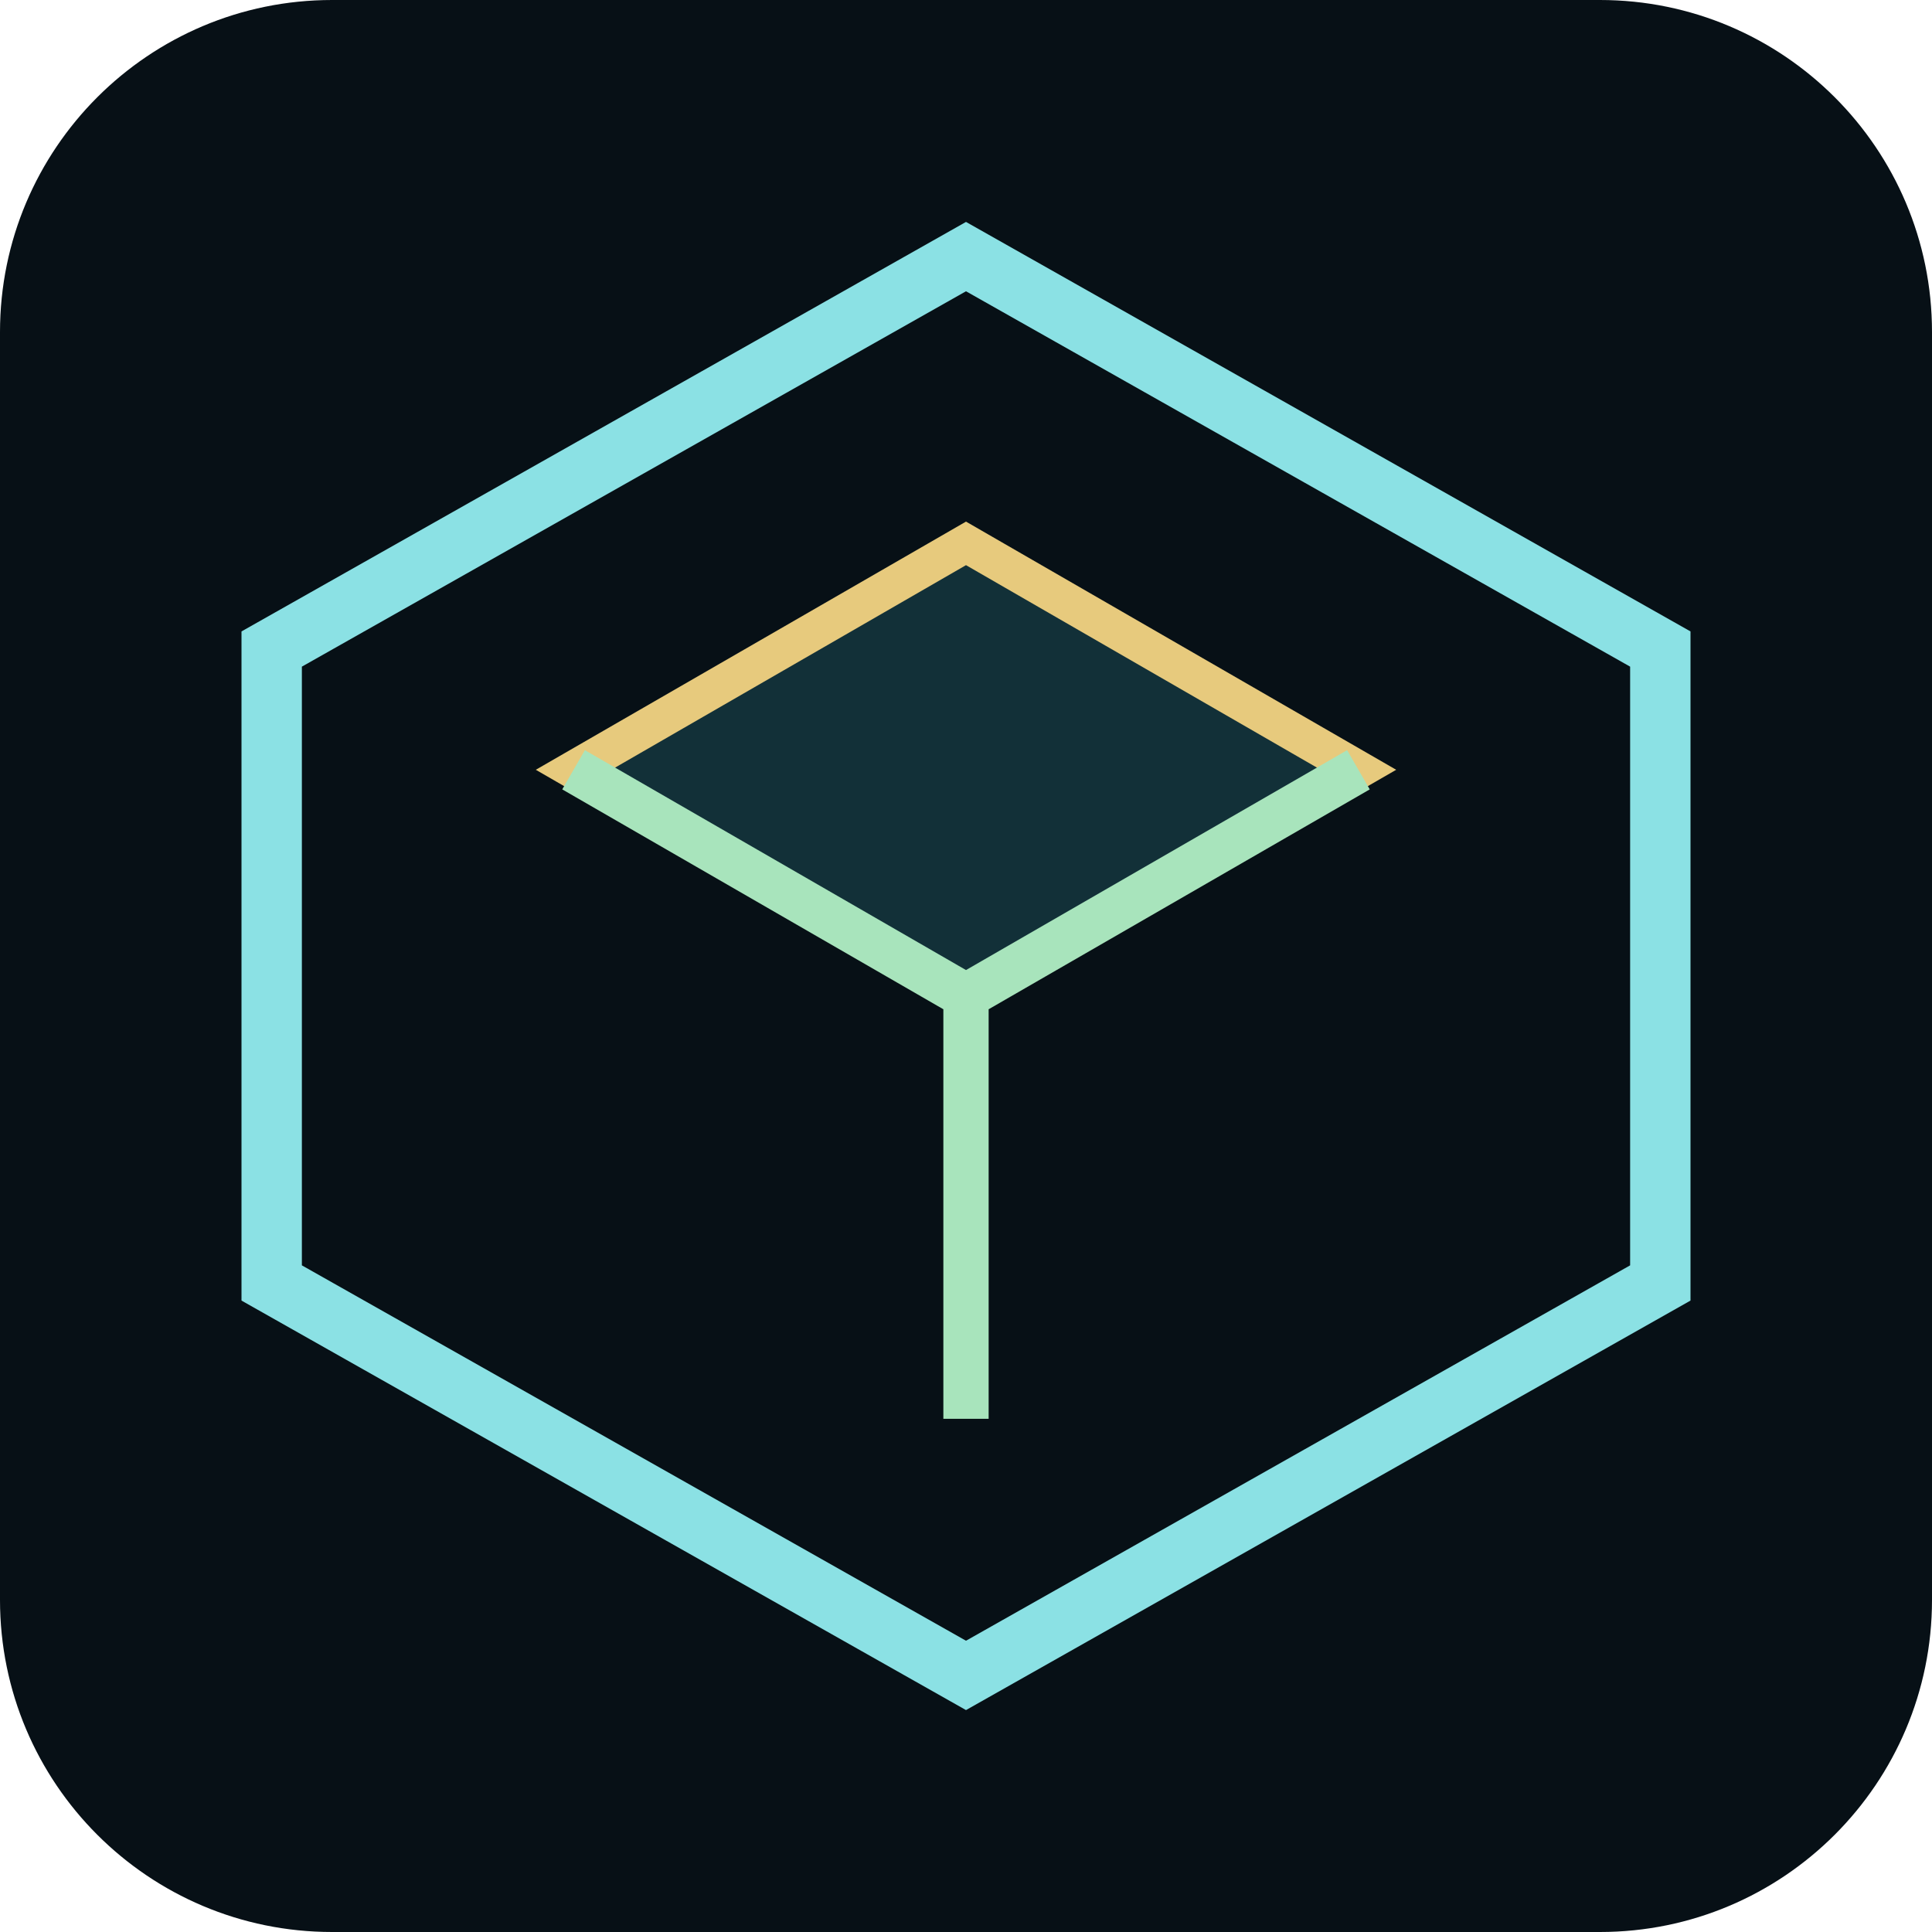
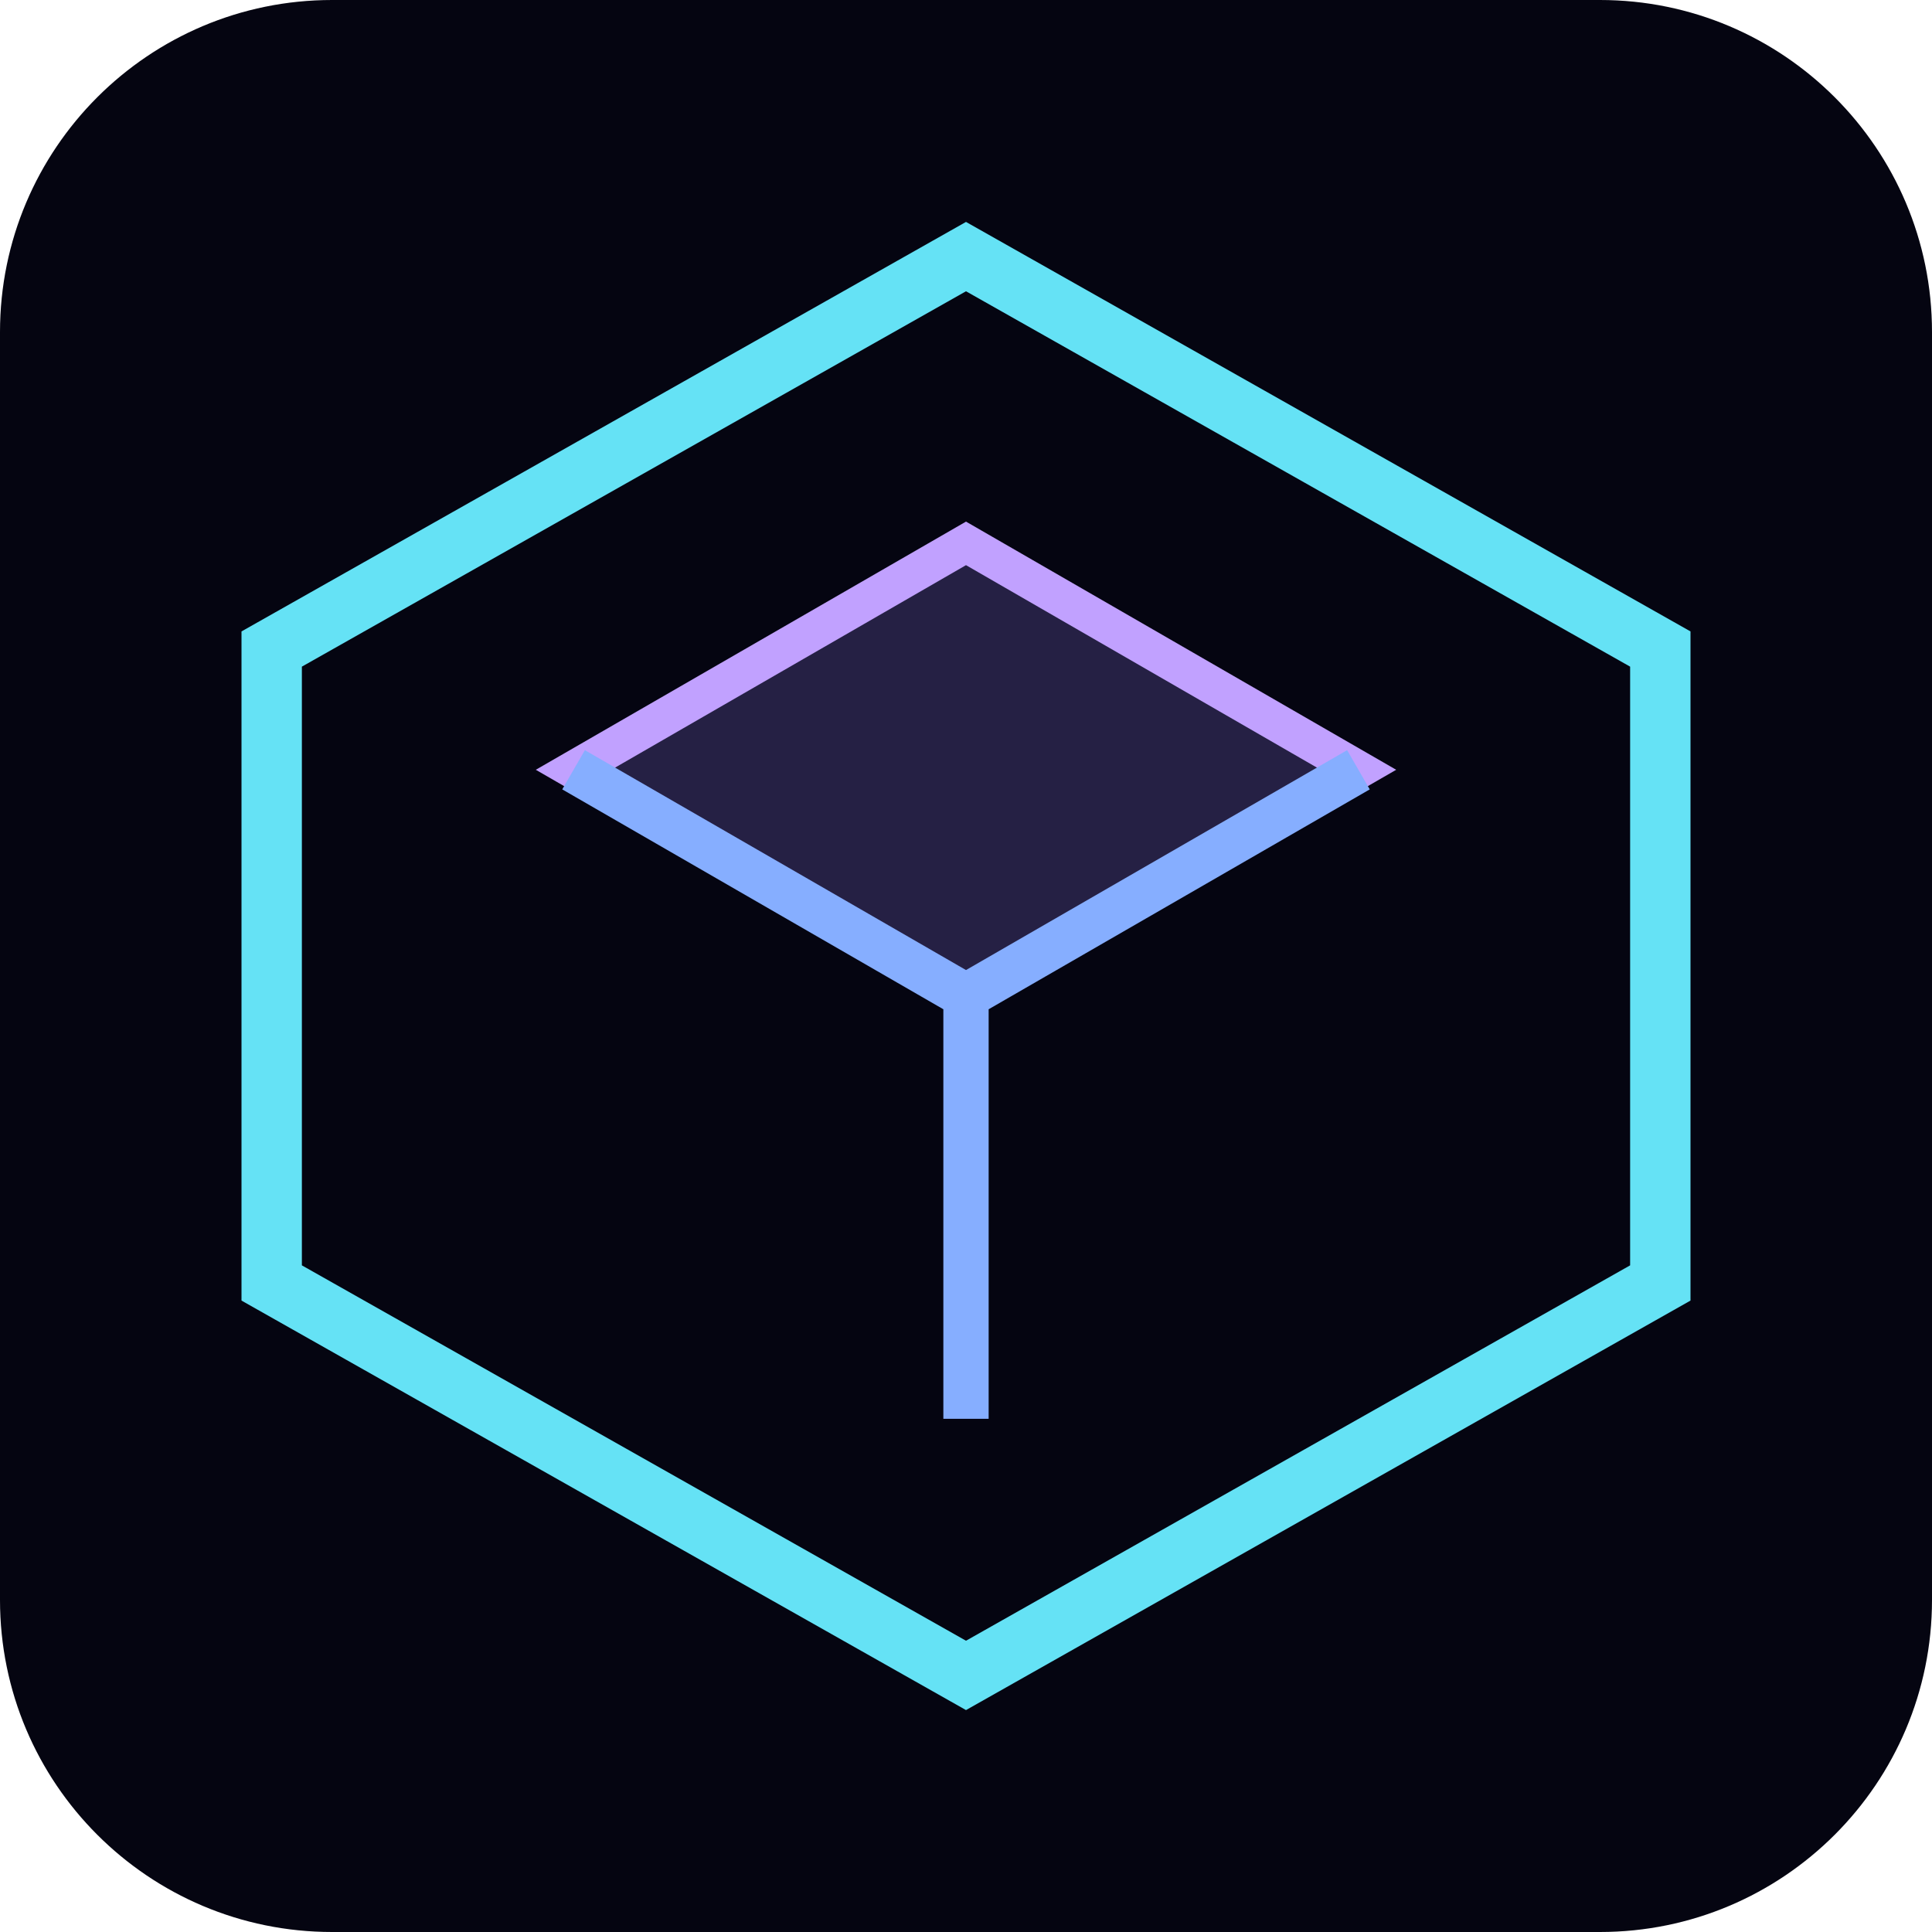
<svg xmlns="http://www.w3.org/2000/svg" viewBox="0 0 256 256">
-   <rect width="256" height="256" rx="44" fill="#071016" />
-   <path d="M128 34 220 86v84l-92 52-92-52V86z" fill="none" stroke="#8be1e4" stroke-width="8" />
-   <path d="m128 72 52 30-52 30-52-30z" fill="#123038" stroke="#e7ca7d" stroke-width="5" />
-   <path d="M128 132v56M76 102l52 30 52-30" fill="none" stroke="#a8e4bc" stroke-width="6" />
+   <rect width="256" height="256" rx="44" fill="#050511" />
+   <path d="M128 34 220 86v84l-92 52-92-52V86z" fill="none" stroke="#65e2f5" stroke-width="8" />
+   <path d="m128 72 52 30-52 30-52-30z" fill="#252044" stroke="#c1a1ff" stroke-width="5" />
+   <path d="M128 132v56M76 102l52 30 52-30" fill="none" stroke="#86aeff" stroke-width="6" />
</svg>
